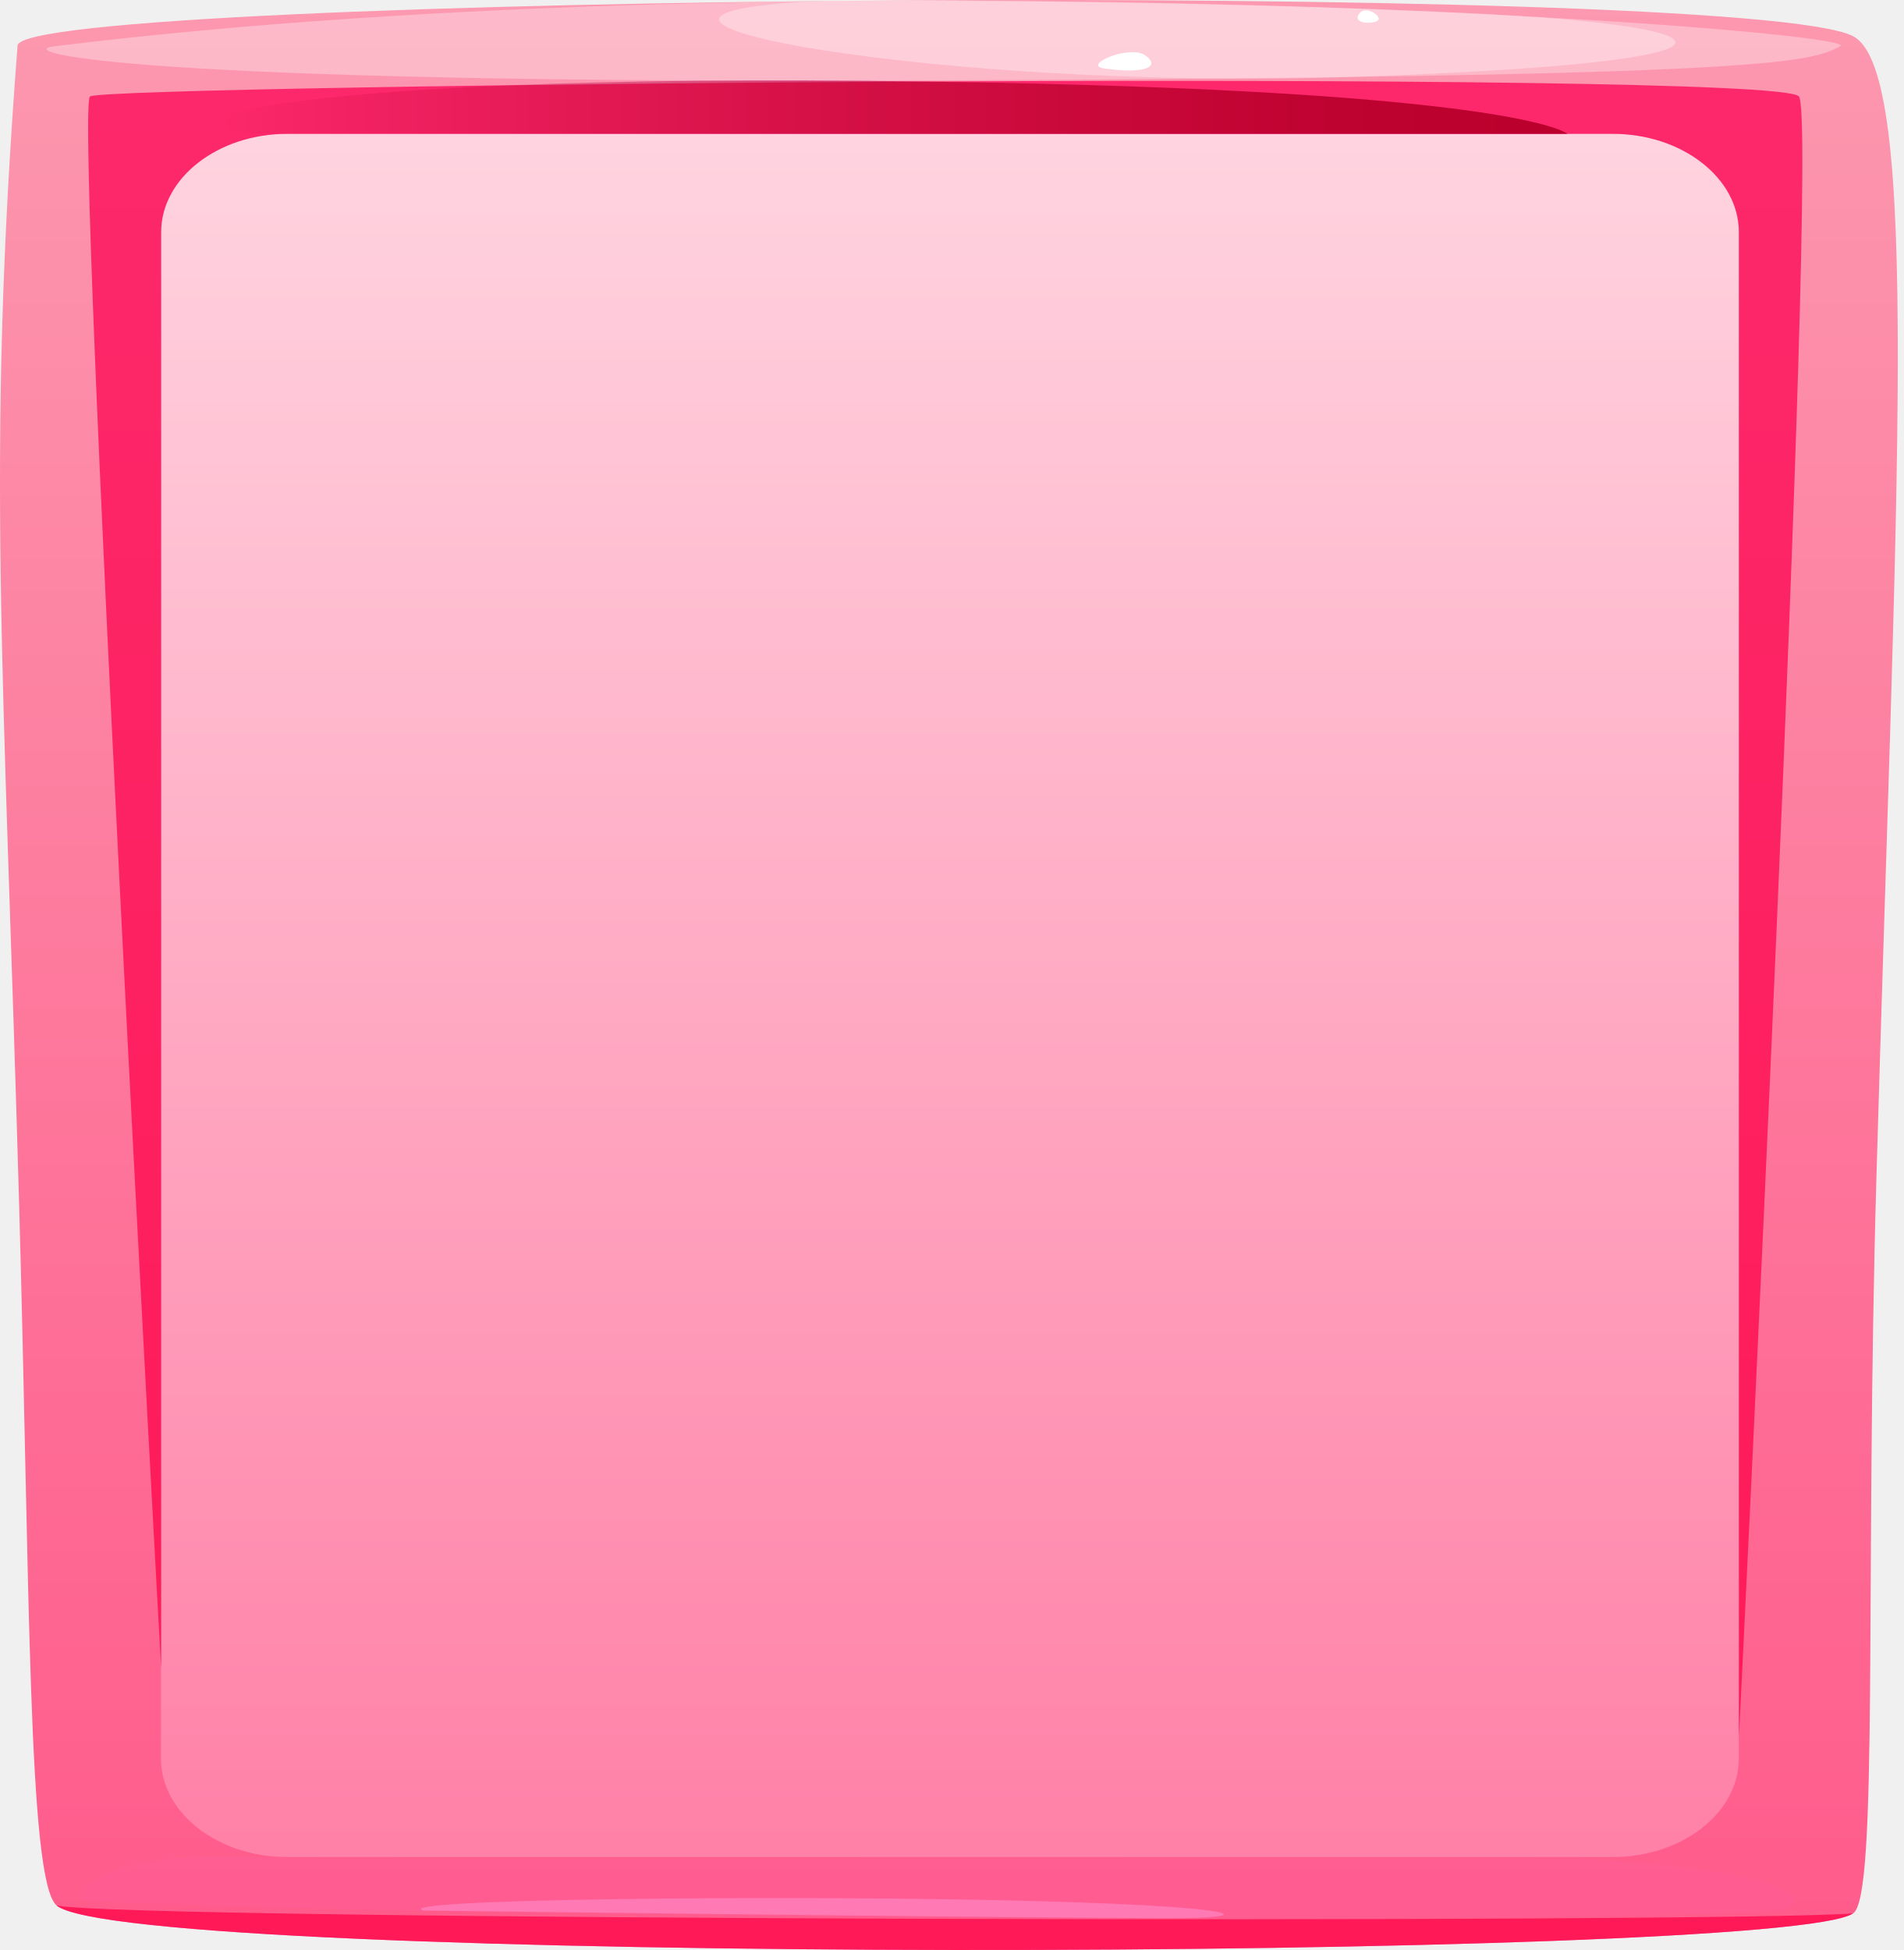
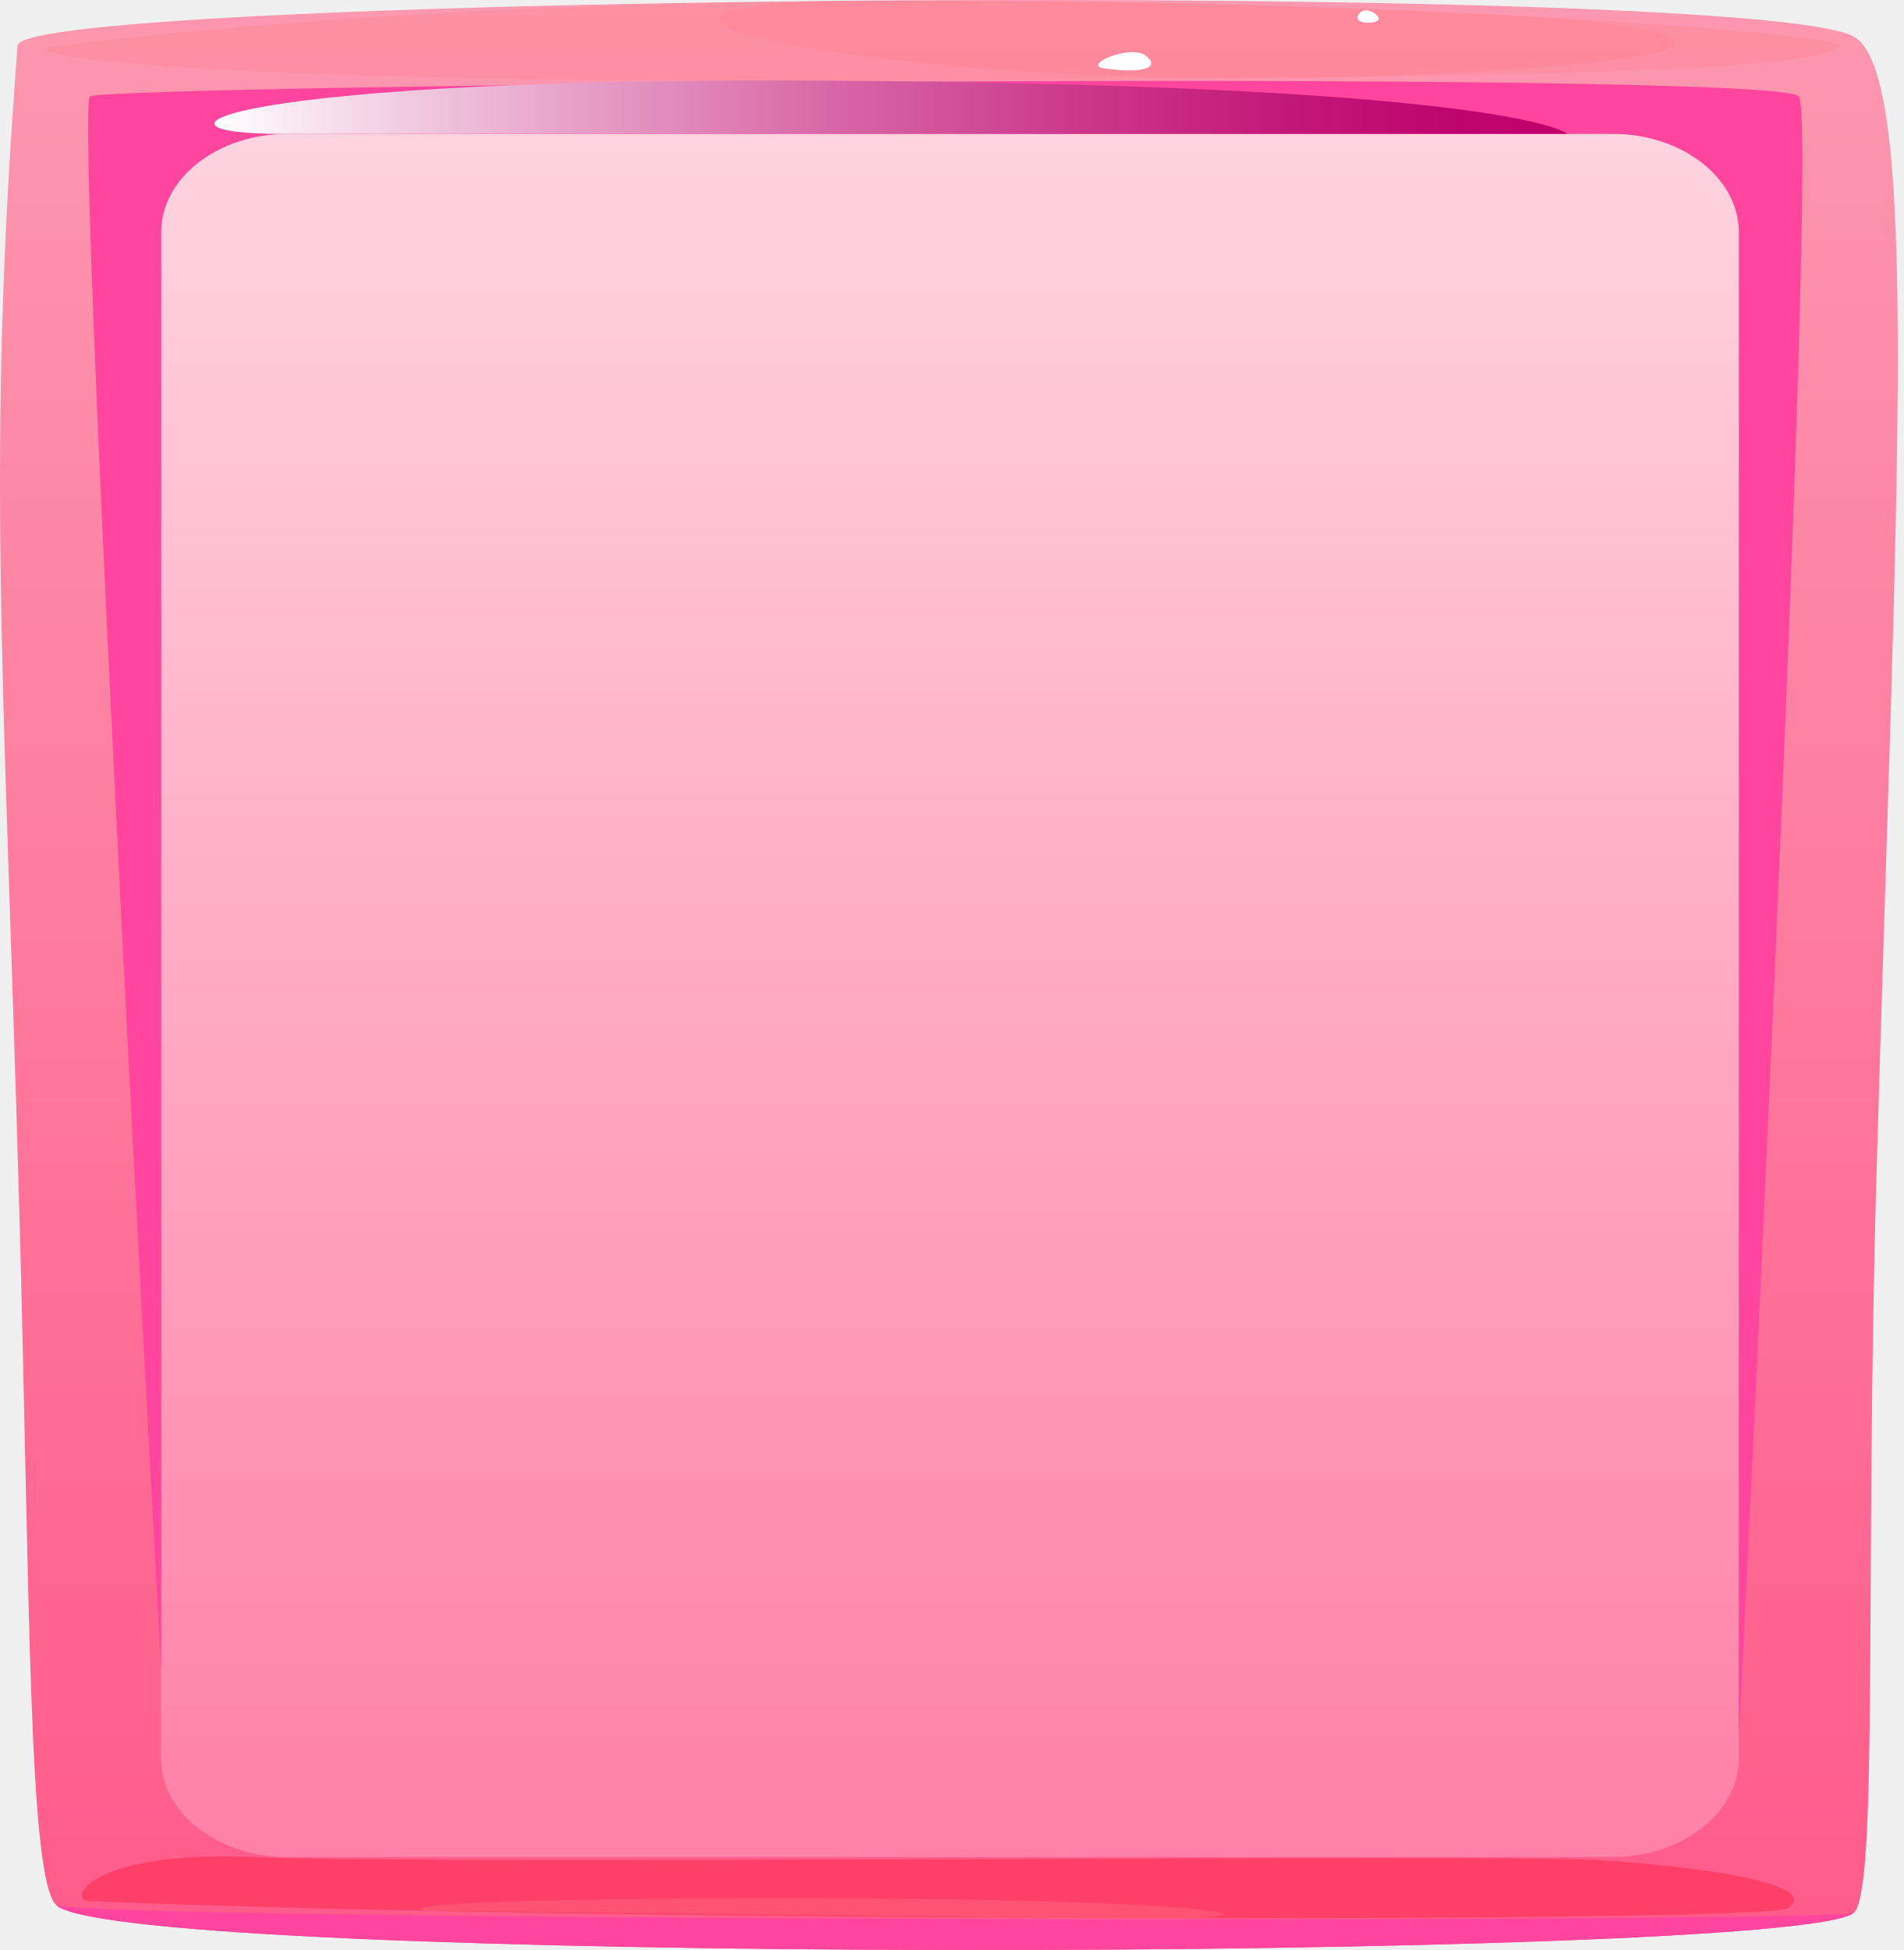
<svg xmlns="http://www.w3.org/2000/svg" width="164" height="168" viewBox="0 0 164 168" fill="none">
  <rect width="152" height="160" transform="translate(5 4)" fill="url(#paint0_linear_360_116)" />
  <path d="M159.644 3.116C150.332 -1.724 1.853 -0.514 1.513 3.923C-1.221 39.443 0.331 57.064 1.647 103.716C2.578 136.527 2.385 162.009 4.869 164.152C10.854 169.338 153.658 168.993 159.659 164.844C161.861 163.323 160.664 136.205 161.654 101.642C163.354 42.22 165.541 6.193 159.659 3.128L159.644 3.116ZM13.87 20C13.87 15.333 18.762 11.529 24.733 11.529H138.937C144.908 11.529 149.8 15.344 149.8 20V151.521C149.8 156.189 144.908 159.992 138.937 159.992H24.733C18.747 159.992 13.87 156.177 13.87 151.521V20Z" fill="url(#paint1_linear_360_116)" />
-   <g style="mix-blend-mode:multiply">
+   <g>
    <path d="M149.815 149.62V20C149.815 15.333 144.923 11.53 138.952 11.53H24.747C18.762 11.53 13.884 15.344 13.884 20V143.742C13.884 143.742 6.42 9.351 7.751 8.314C9.081 7.277 153.215 5.894 154.988 8.314C156.762 10.734 149.815 149.62 149.815 149.62Z" fill="#FF459D" />
  </g>
-   <path style="mix-blend-mode:multiply" d="M24.747 11.53C10.293 11.679 18.377 6.436 74.615 6.966C130.853 7.496 135.035 11.53 135.035 11.53C122.724 11.53 24.747 11.53 24.747 11.53Z" fill="url(#paint2_linear_360_116)" />
-   <g style="mix-blend-mode:color-dodge" opacity="0.32">
+   <path d="M24.747 11.53C10.293 11.679 18.377 6.436 74.615 6.966C130.853 7.496 135.035 11.53 135.035 11.53C122.724 11.53 24.747 11.53 24.747 11.53Z" fill="url(#paint2_linear_360_116)" />
+   <g opacity="0.32">
    <path d="M4.632 3.992C1.218 4.419 9.864 7.277 81.428 6.931C152.993 6.585 155.875 5.375 158.535 3.992C161.196 2.609 70.506 -4.133 4.647 3.992H4.632Z" fill="#FF7E8B" />
  </g>
-   <g style="mix-blend-mode:color-dodge" opacity="0.32">
+   <g opacity="0.32">
    <path d="M69.989 0.109C45.75 1.411 80.808 7.807 116.235 6.632C151.678 5.456 150.155 2.575 130.69 1.365C111.225 0.155 74.29 -0.11 69.989 0.12V0.109Z" fill="#FF7E8B" />
  </g>
  <path d="M95.115 5.894C93.178 5.617 97.332 3.82 98.662 4.765C99.992 5.71 98.78 6.413 95.115 5.894Z" fill="white" />
  <path d="M117.063 1.226C116.501 2.091 118.393 2.091 118.733 1.745C119.058 1.399 117.625 0.362 117.063 1.226Z" fill="white" />
-   <g style="mix-blend-mode:color-dodge" opacity="0.32">
+   <g opacity="0.32">
    <path d="M7.588 163.76C5.844 163.68 7.795 159.346 22.102 160.003C36.409 160.649 130.527 159.727 138.109 160.268C149.313 161.052 156.688 162.631 153.998 164.417C152.106 165.674 48.794 165.581 7.603 163.772L7.588 163.76Z" fill="#FD001A" />
  </g>
-   <g style="mix-blend-mode:multiply">
+   <g>
    <path d="M159.644 164.844C153.658 168.993 10.839 169.339 4.854 164.152C9.923 165.466 149.209 165.708 159.644 164.844Z" fill="#FF459D" />
  </g>
-   <g style="mix-blend-mode:color-dodge" opacity="0.32">
+   <g opacity="0.32">
    <path d="M36.453 164.602C33.468 163.622 65.954 163.277 86.247 163.715C106.54 164.152 108.638 165.155 102.209 165.247C95.78 165.34 36.453 164.602 36.453 164.602Z" fill="#FF7E8B" />
  </g>
  <defs>
    <linearGradient id="paint0_linear_360_116" x1="76" y1="0" x2="76" y2="160" gradientUnits="userSpaceOnUse">
      <stop offset="0.007" stop-color="#FFD7E2" />
      <stop offset="1" stop-color="#FF7EA6" />
    </linearGradient>
    <linearGradient id="paint1_linear_360_116" x1="81.739" y1="167.99" x2="81.739" y2="0.005" gradientUnits="userSpaceOnUse">
      <stop stop-color="#FF5B8B" />
      <stop offset="1" stop-color="#FC98AF" />
    </linearGradient>
    <linearGradient id="paint2_linear_360_116" x1="135.035" y1="9.236" x2="18.466" y2="9.236" gradientUnits="userSpaceOnUse">
      <stop stop-color="#BD006A" />
      <stop offset="0.09" stop-color="#BE066E" />
      <stop offset="0.22" stop-color="#C31A79" />
      <stop offset="0.37" stop-color="#CC3A8C" />
      <stop offset="0.54" stop-color="#D766A6" />
      <stop offset="0.73" stop-color="#E69FC7" />
      <stop offset="0.93" stop-color="#F8E4EF" />
      <stop offset="1" stop-color="white" />
    </linearGradient>
  </defs>
</svg>
